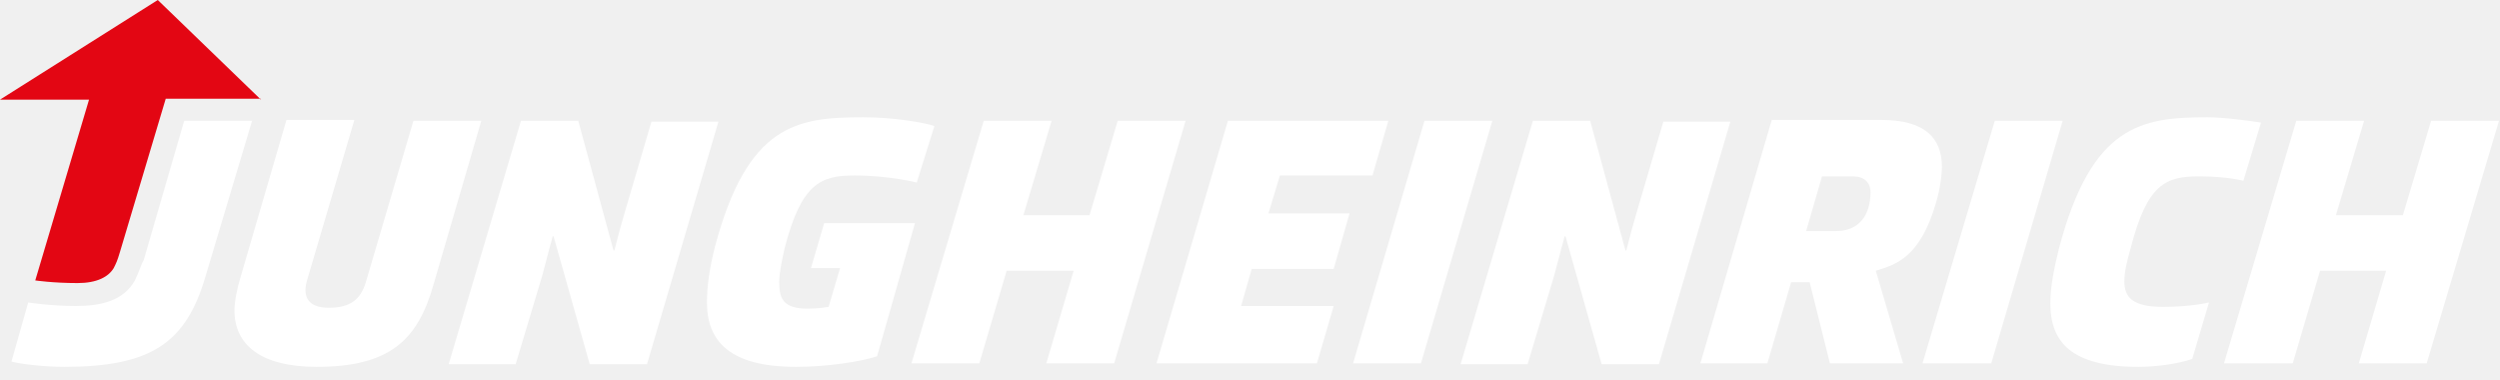
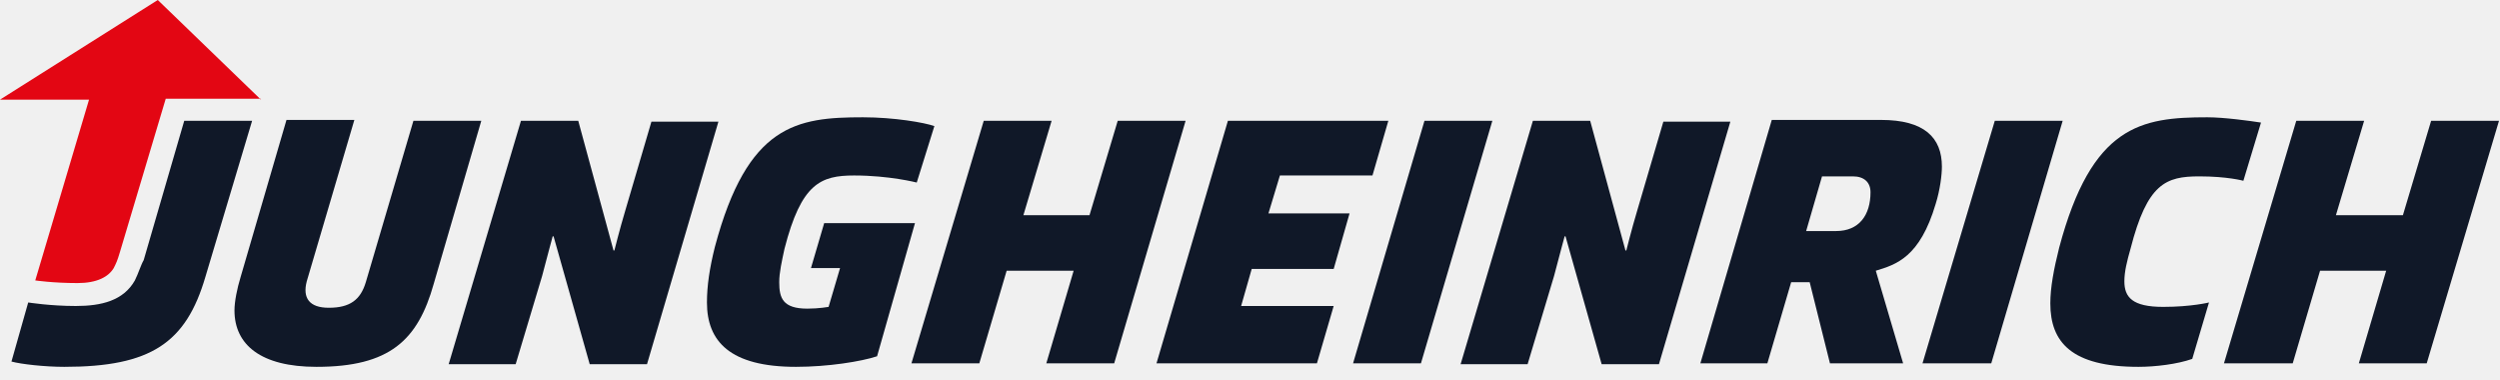
<svg xmlns="http://www.w3.org/2000/svg" version="1.1" id="Logo" x="0px" y="0px" viewBox="0 0 283.5 43" style="enable-background:new 0 0 283.5 43;" xml:space="preserve">
  <style type="text/css">
	.st0{fill:#E30613;}
- 	.st1{fill:#FFFFFF;}
+ 	.st1{fill:#101828;}
</style>
  <g id="JH_1_">
    <path class="st1" d="M27.3,31.4c-0.4,1.3-0.7,2.8-0.7,3.8c0,3.9,3,6.4,9.3,6.4c8.3,0,11.5-3,13.3-9.4l5.4-18.5h-7.7L41.5,32   c-0.6,2-1.8,2.9-4.2,2.9c-2.2,0-3-1.1-2.5-3l5.4-18.3h-7.7L27.3,31.4z" />
    <polygon class="st1" points="131.2,41.2 149.4,41.2 151.3,34.7 140.8,34.7 142,30.5 151.3,30.5 153.1,24.2 143.9,24.2 145.2,19.9 155.7,19.9    157.5,13.7 139.3,13.7  " />
    <path class="st1" d="M250.4,13.3c-7.5,0-13.1,0.9-16.8,14.8c-0.6,2.4-1,4.5-1,6.3c0,4.4,2.4,7.2,10,7.2c1.9,0,4.4-0.3,6.1-0.9l1.9-6.4   c0,0-2,0.5-5.2,0.5c-3.5,0-4.4-1.1-4.4-2.9c0-1.1,0.3-2.3,0.7-3.7c1.9-7.4,4-8.2,7.8-8.2c3.2,0,5,0.5,5,0.5l2-6.6   C255.2,13.7,252.3,13.3,250.4,13.3z" />
    <path class="st1" d="M1.3,41c1.1,0.3,3.8,0.6,6,0.6c9.8,0,13.8-2.7,16-10.2l5.3-17.7h-7.7l-4.6,15.8C16,30,15.7,31,15.3,31.8   c-1.3,2.3-3.8,2.9-6.7,2.9c-2.9,0-5.4-0.4-5.4-0.4L1.3,41z" />
    <path class="st1" d="M192.9,41.2h7.6l2.7-9.2h2.1l2.3,9.2h8.3l-3.1-10.5c2.3-0.7,5-1.5,6.8-7.6c0.5-1.6,0.7-3.3,0.7-4.2c0-3.3-2-5.3-6.9-5.3   H201L192.9,41.2z M204.9,26.2l1.8-6.2h3.5c1.3,0,2,0.7,2,1.8c0,2.6-1.3,4.4-3.9,4.4H204.9z" />
    <path class="st1" d="M103.8,25.3H93.5L92,30.4h3.3l-1.3,4.4c0,0-1.1,0.2-2.4,0.2c-2.8,0-3.2-1.2-3.2-3c0-1.1,0.3-2.4,0.6-3.8   c1.9-7.4,4.1-8.3,7.9-8.3c4,0,7.1,0.8,7.1,0.8l2-6.4c-1.1-0.4-4.6-1-8.1-1c-7.5,0-13.1,0.8-16.8,14.7c-0.6,2.4-0.9,4.4-0.9,6.3   c0,4.4,2.6,7.3,10.1,7.3c3.6,0,7.4-0.6,9.2-1.2L103.8,25.3z" />
    <polygon class="st1" points="161.6,13.7 169.3,13.7 161.2,41.2 153.5,41.2  " />
    <path class="st1" d="M59.1,13.7h6.5l4,14.7h0.1c0,0,0.6-2.4,1.2-4.4l3-10.2h7.6l-8.1,27.5h-6.5l-4.1-14.5h-0.1c0,0-0.6,2.2-1.2,4.5l-3,10h-7.6   L59.1,13.7z" />
    <path class="st1" d="M173.9,13.7h6.5l4,14.7h0.1c0,0,0.6-2.4,1.2-4.4l3-10.2h7.6l-8.1,27.5h-6.5l-4.1-14.5h-0.1c0,0-0.6,2.2-1.2,4.5l-3,10h-7.6   L173.9,13.7z" />
    <polygon class="st1" points="226.3,13.7 234,13.7 225.9,41.2 218.1,41.2  " />
    <polygon class="st1" points="111.6,13.7 119.3,13.7 116.1,24.4 123.6,24.4 126.8,13.7 134.5,13.7 126.4,41.2 118.7,41.2 121.8,30.7 114.2,30.7    111.1,41.2 103.4,41.2  " />
    <polygon class="st1" points="260.5,13.7 268.2,13.7 265,24.4 272.6,24.4 275.8,13.7 283.5,13.7 275.3,41.2 267.6,41.2 270.7,30.7 263.2,30.7    260.1,41.2 252.3,41.2  " />
    <path class="st0" d="M29.6,11.3L17.9,0L0,11.3h10.1L4,31.8c0,0,2,0.3,4.8,0.3c2.2,0,3.5-0.7,4.1-1.7c0.3-0.6,0.4-0.8,0.7-1.8   l5.2-17.4H29.6z" />
  </g>
</svg>
